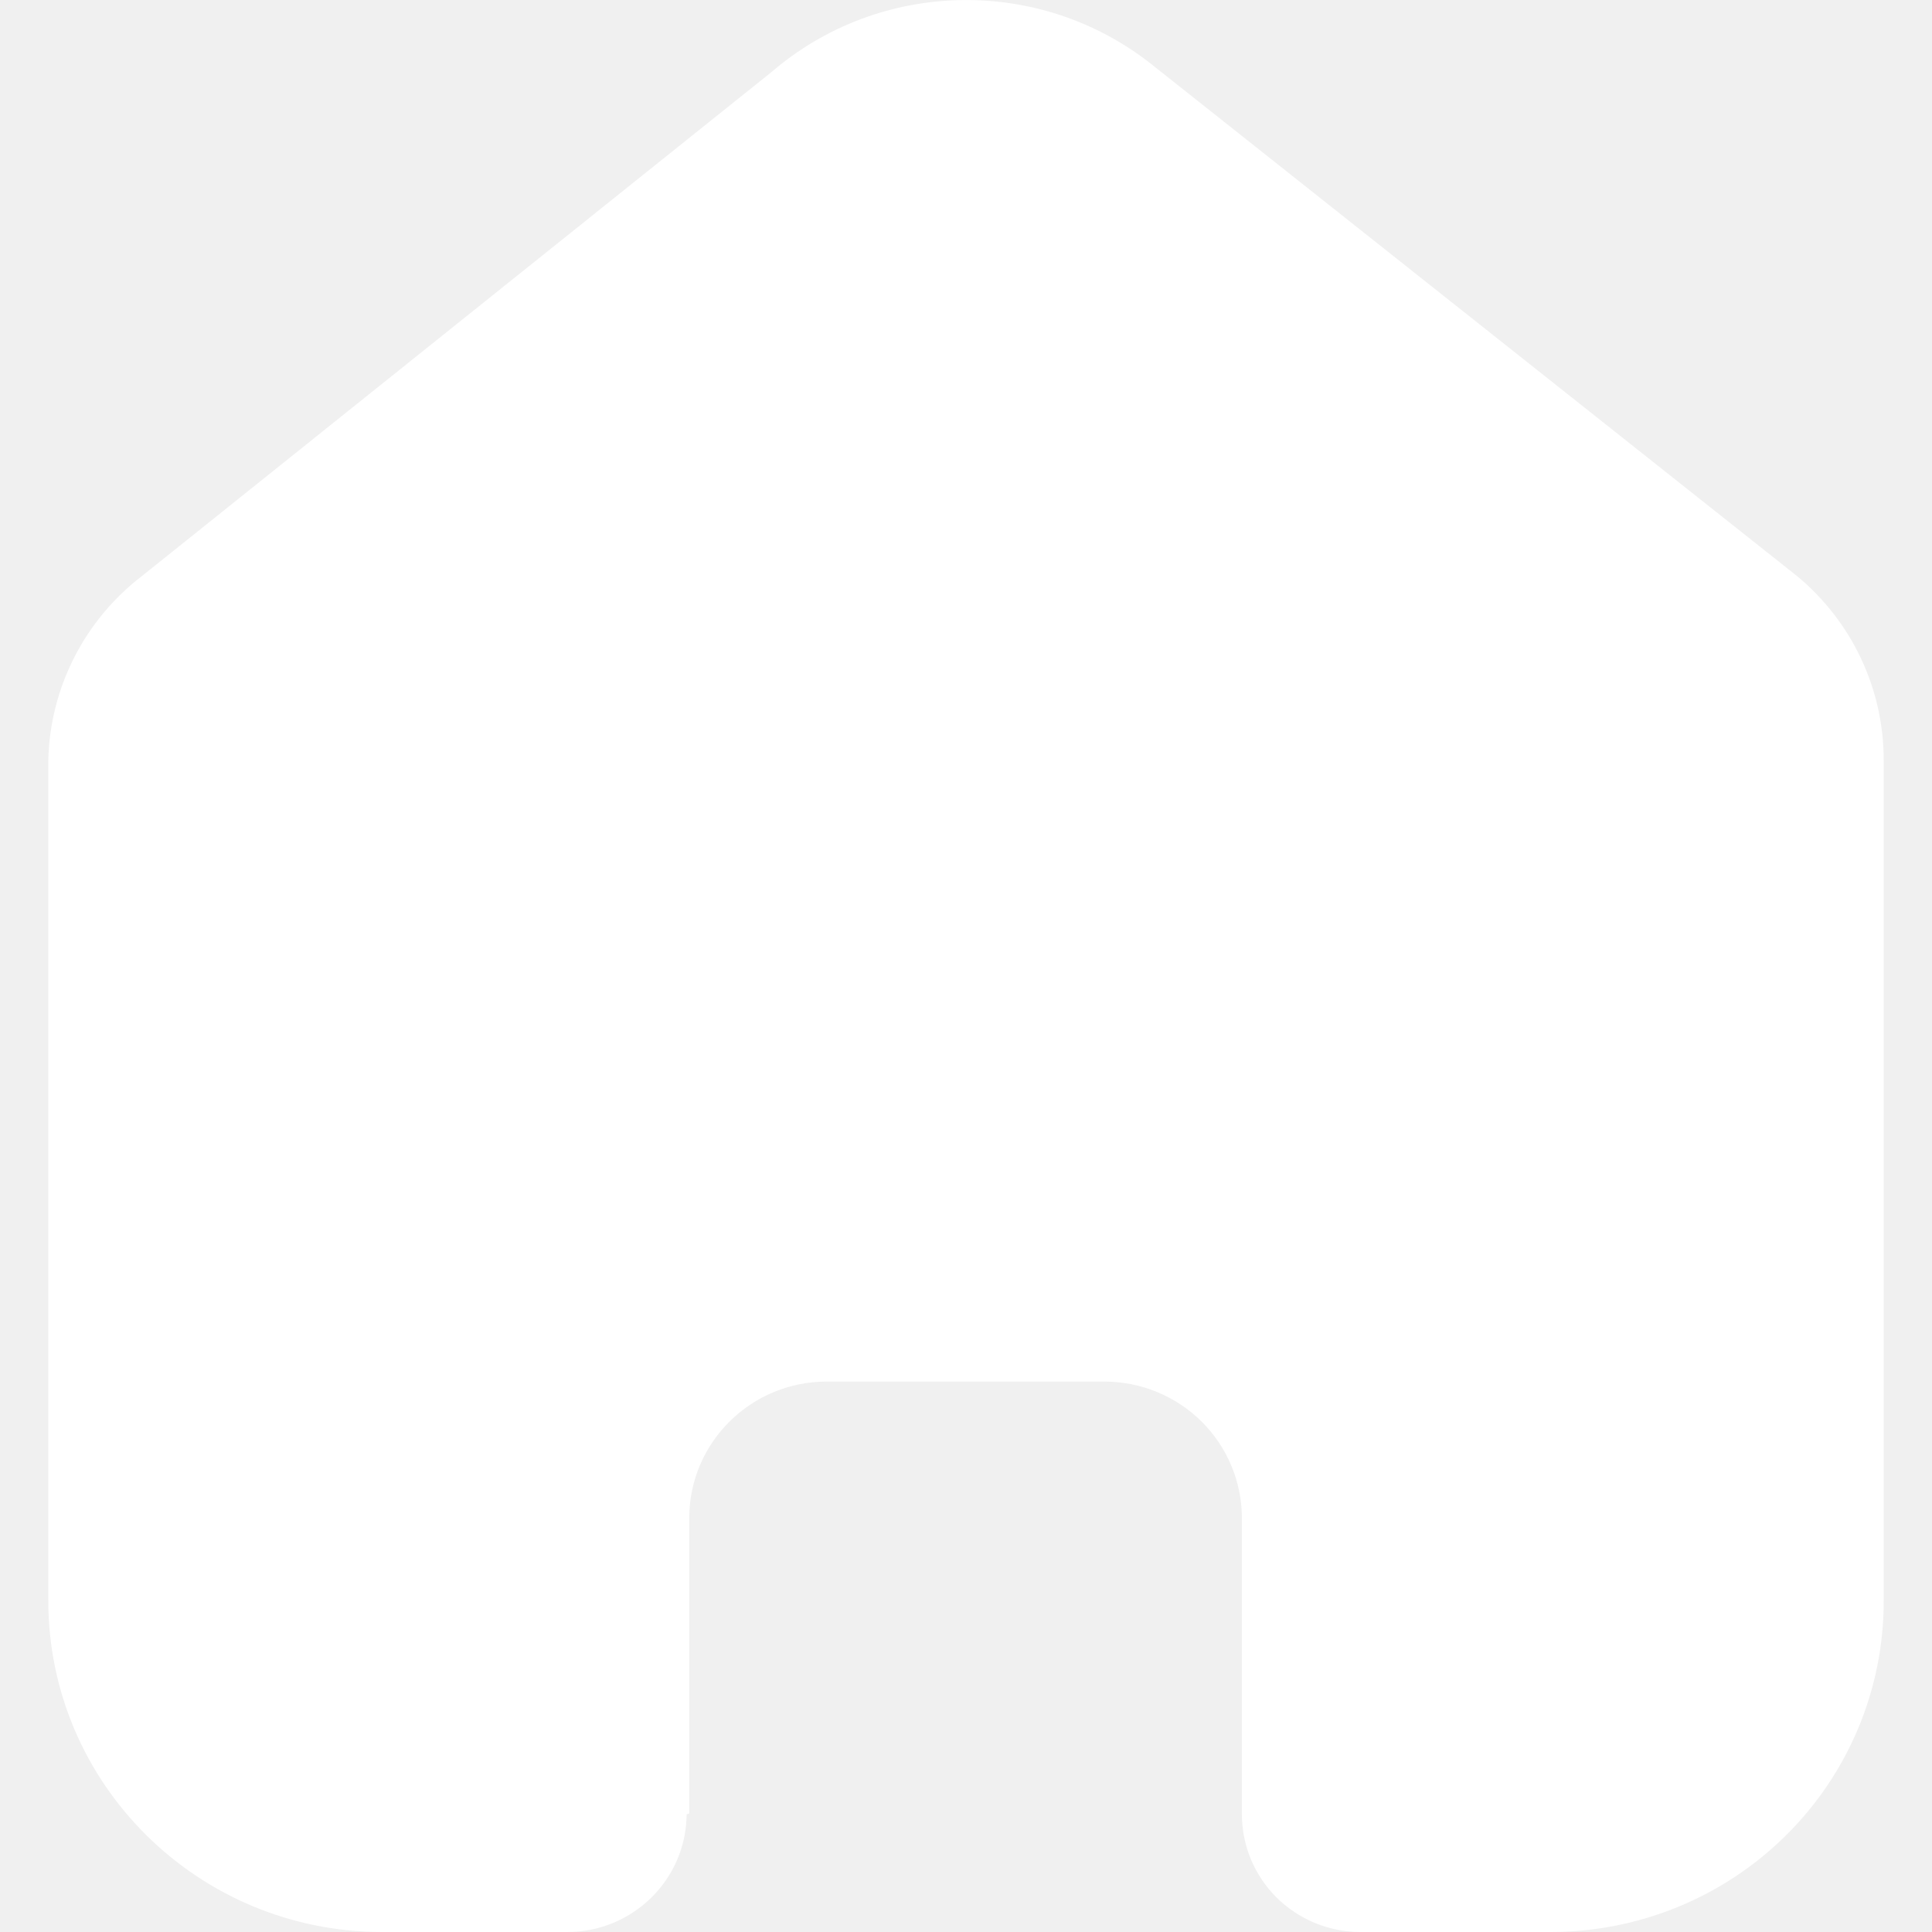
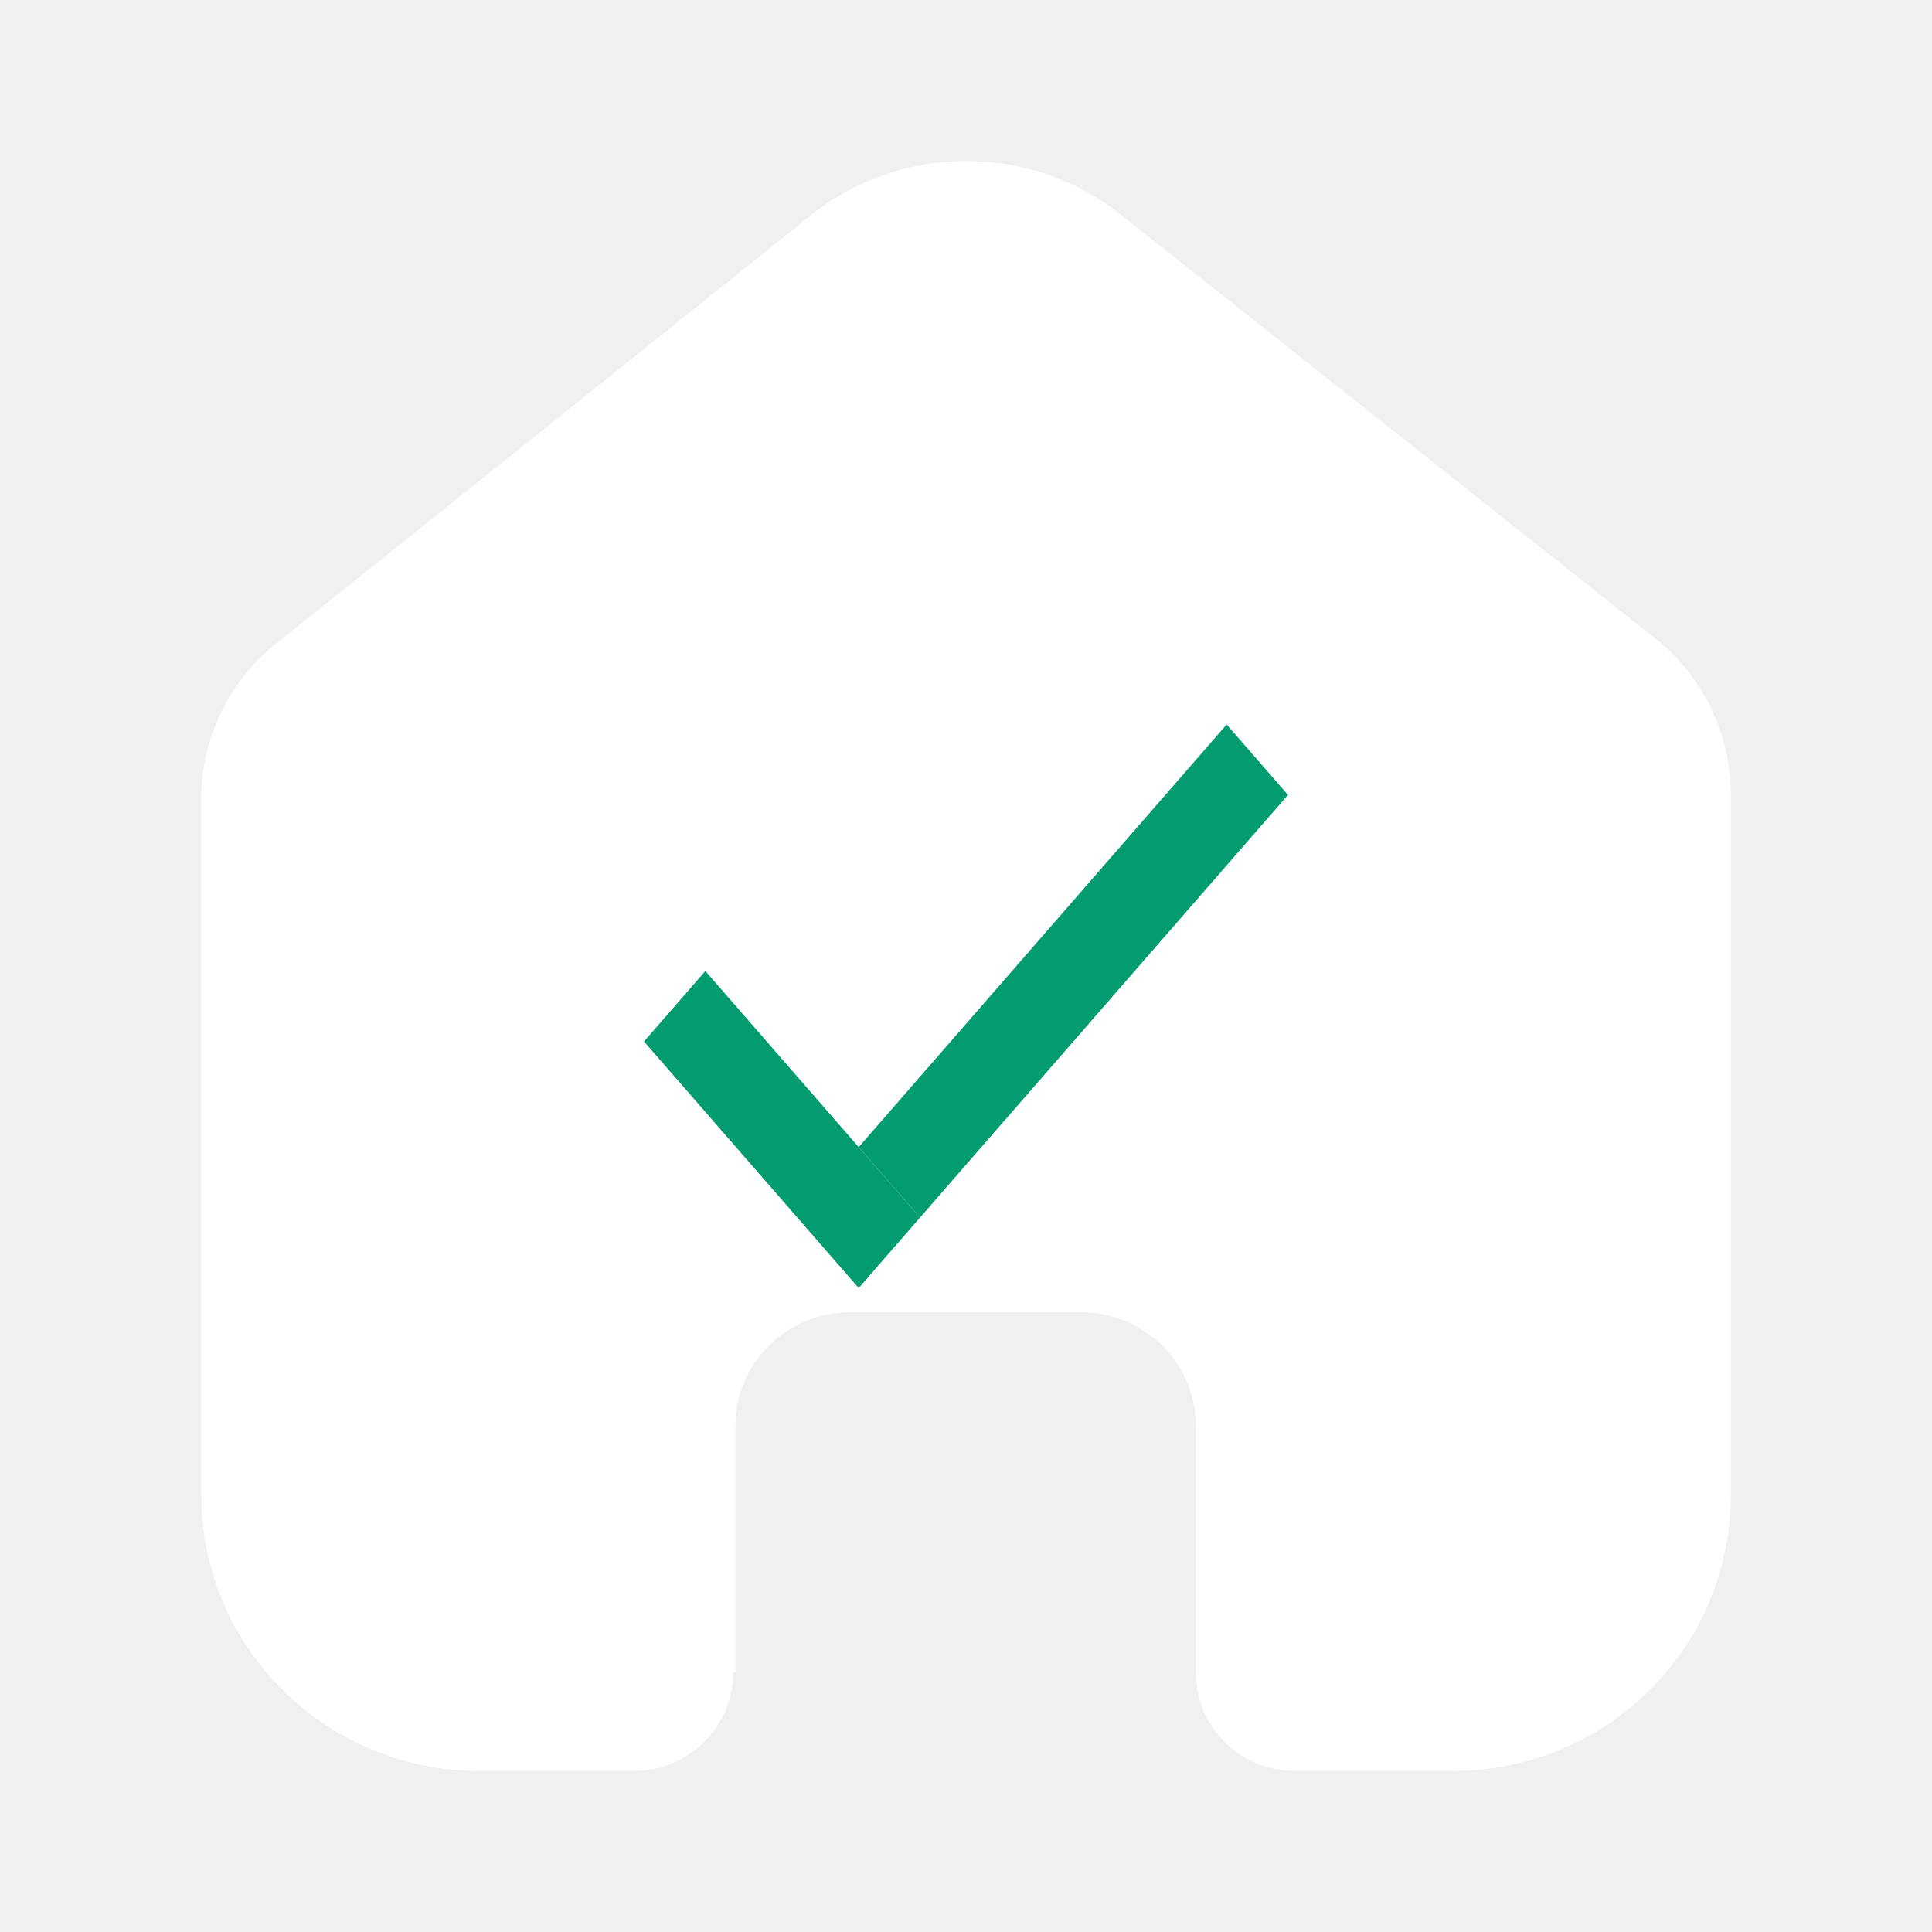
- <svg xmlns="http://www.w3.org/2000/svg" width="20" height="20" viewBox="0 0 20 20" fill="none">
-   <path d="M7.135 18.773V15.716C7.135 14.935 7.772 14.302 8.558 14.302H11.433C11.81 14.302 12.172 14.451 12.439 14.716C12.706 14.981 12.856 15.341 12.856 15.716V18.773C12.854 19.098 12.982 19.41 13.212 19.64C13.443 19.87 13.756 20 14.083 20H16.044C16.96 20.002 17.839 19.643 18.487 19.001C19.136 18.359 19.5 17.487 19.5 16.578V7.867C19.5 7.132 19.172 6.436 18.605 5.965L11.934 0.676C10.774 -0.251 9.111 -0.221 7.985 0.747L1.467 5.965C0.873 6.422 0.518 7.121 0.5 7.867V16.569C0.5 18.464 2.047 20 3.956 20H5.872C6.551 20 7.103 19.456 7.108 18.782L7.135 18.773Z" fill="white" />
+ <svg xmlns="http://www.w3.org/2000/svg" width="24" height="24" viewBox="0 0 24 24" fill="none">
+   <path d="M9.135 20.773V17.716C9.135 16.935 9.772 16.302 10.558 16.302H13.433C13.81 16.302 14.172 16.451 14.439 16.716C14.706 16.981 14.856 17.341 14.856 17.716V20.773C14.854 21.098 14.982 21.41 15.212 21.64C15.443 21.87 15.756 22 16.083 22H18.044C18.96 22.002 19.839 21.643 20.487 21.001C21.136 20.359 21.5 19.487 21.5 18.578V9.867C21.5 9.132 21.172 8.436 20.605 7.965L13.934 2.676C12.774 1.749 11.111 1.778 9.985 2.747L3.467 7.965C2.873 8.422 2.518 9.121 2.5 9.867V18.569C2.5 20.464 4.047 22 5.956 22H7.872C8.551 22 9.103 21.456 9.108 20.782L9.135 20.773Z" fill="white" />
+   <path d="M8.762 12.062L11.429 15.125L10.667 16L8 12.938L8.762 12.062Z" fill="#039C71" />
+   <path d="M10.667 14.25L15.238 9L16 9.875L11.429 15.125L10.667 14.25Z" fill="#039C71" />
</svg>
